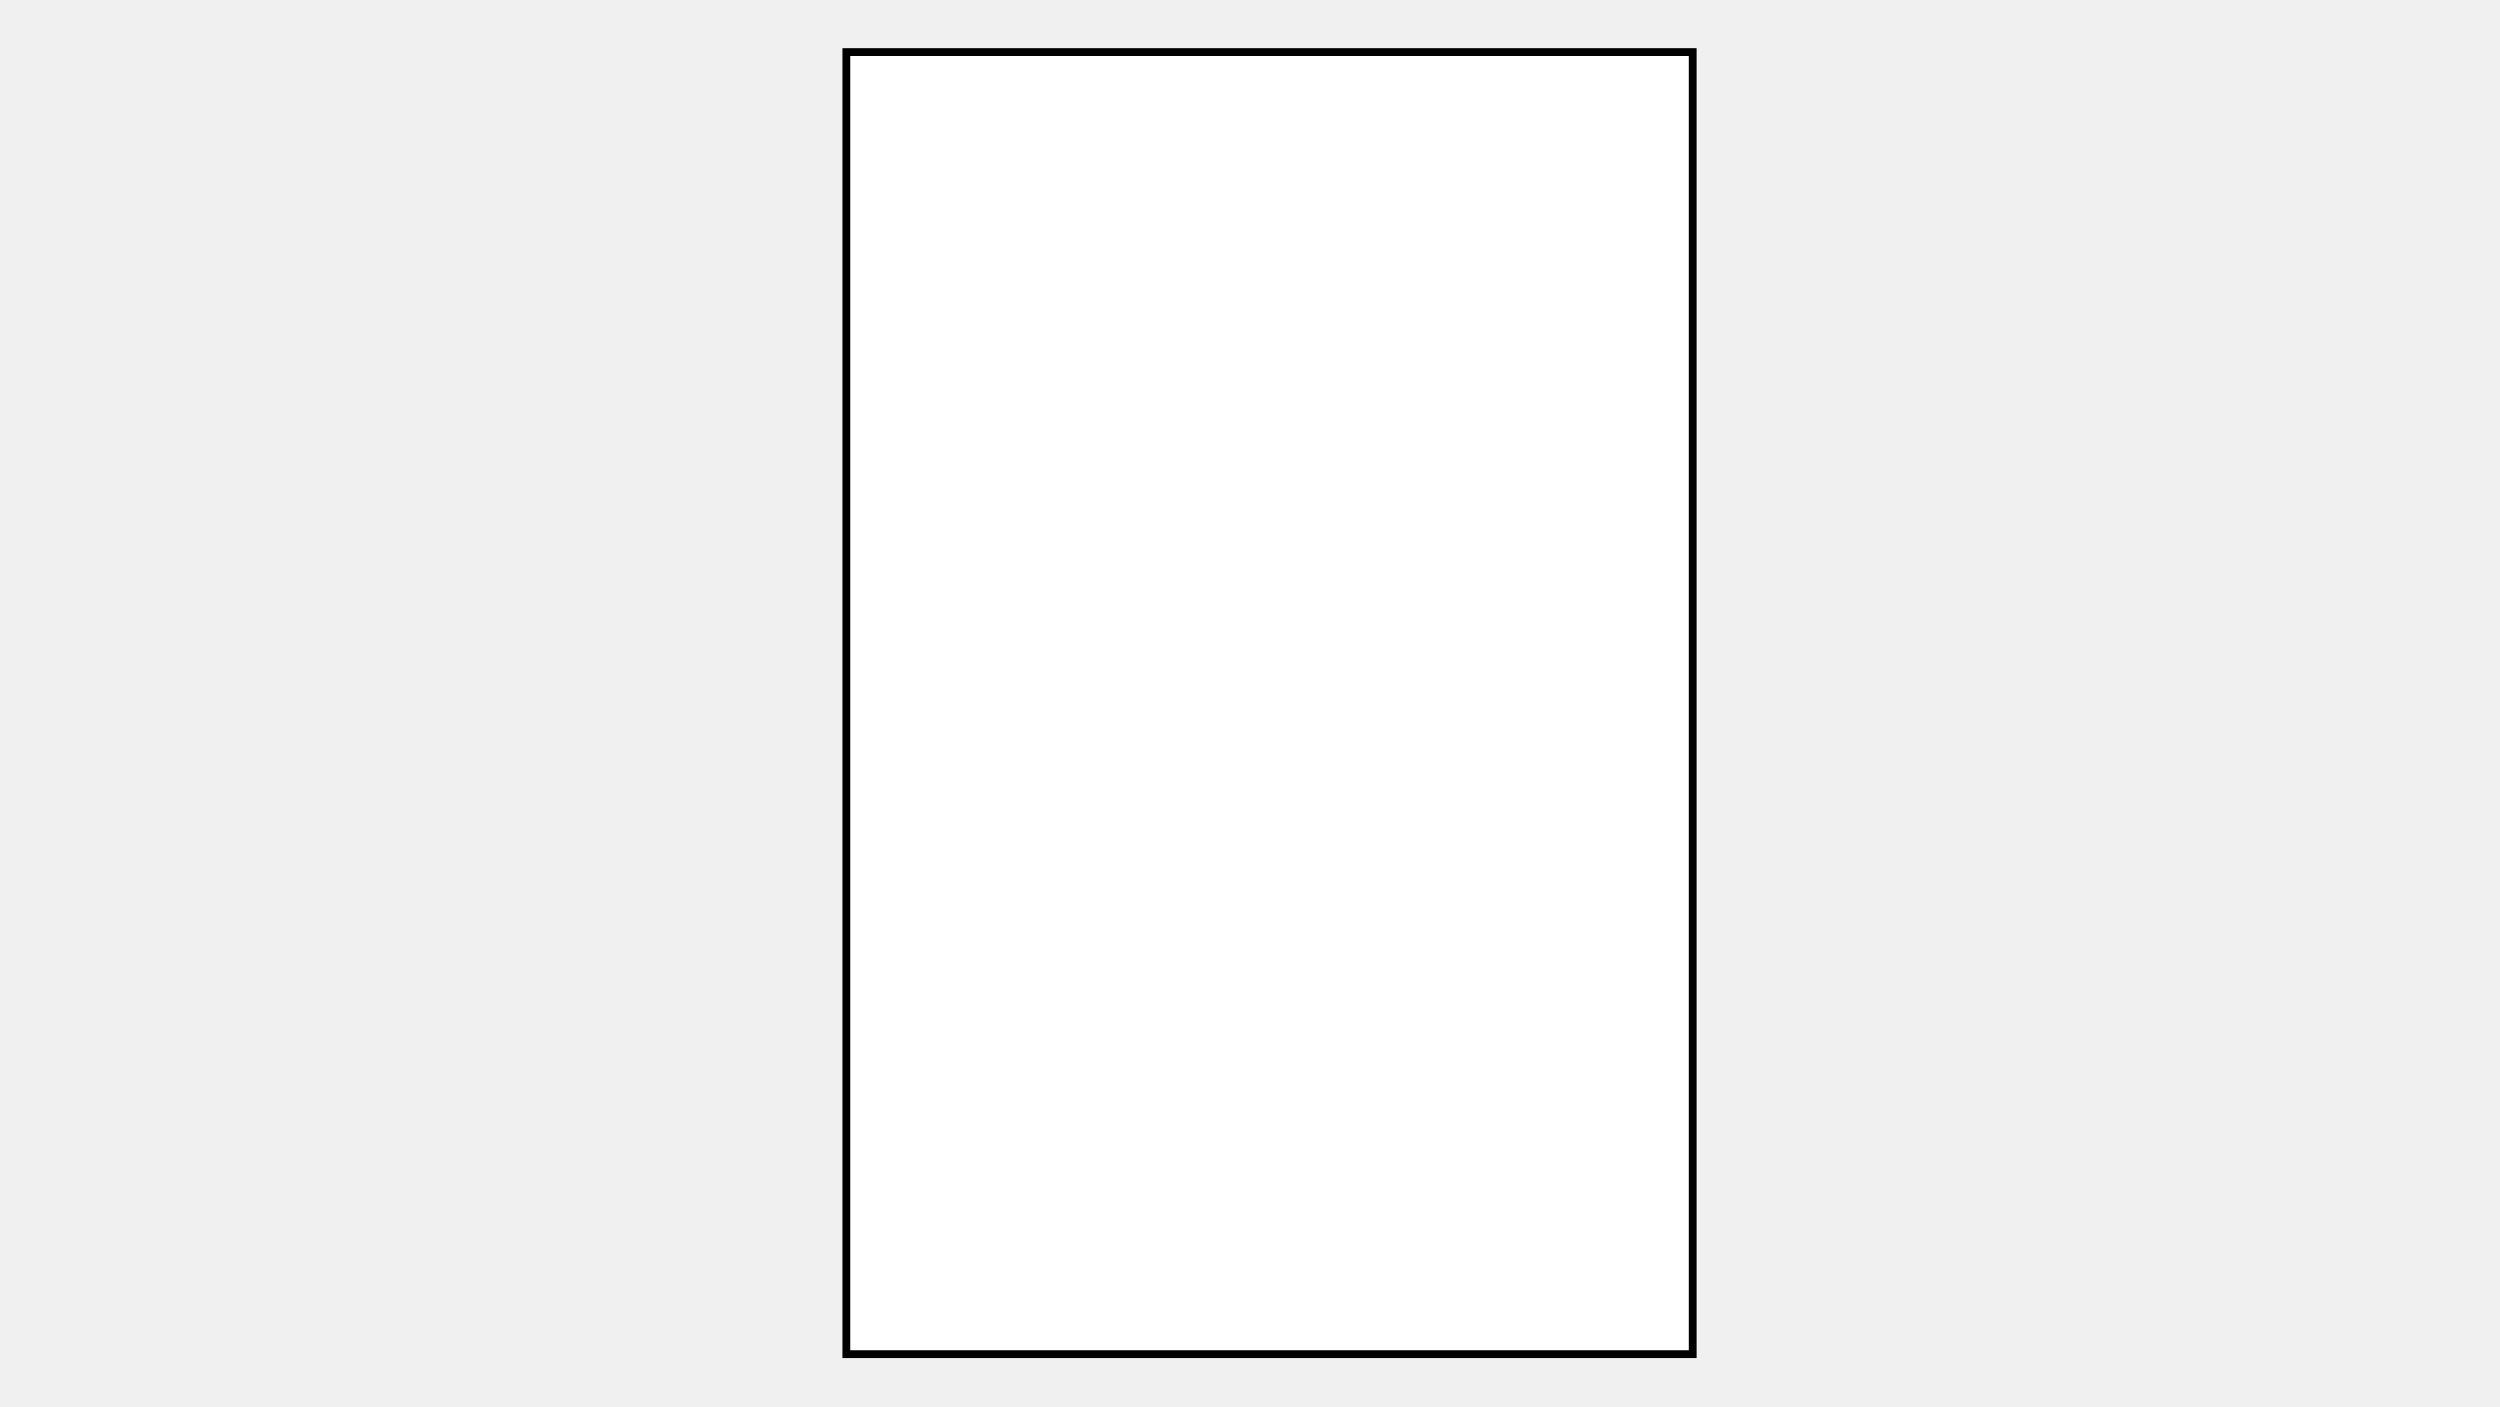
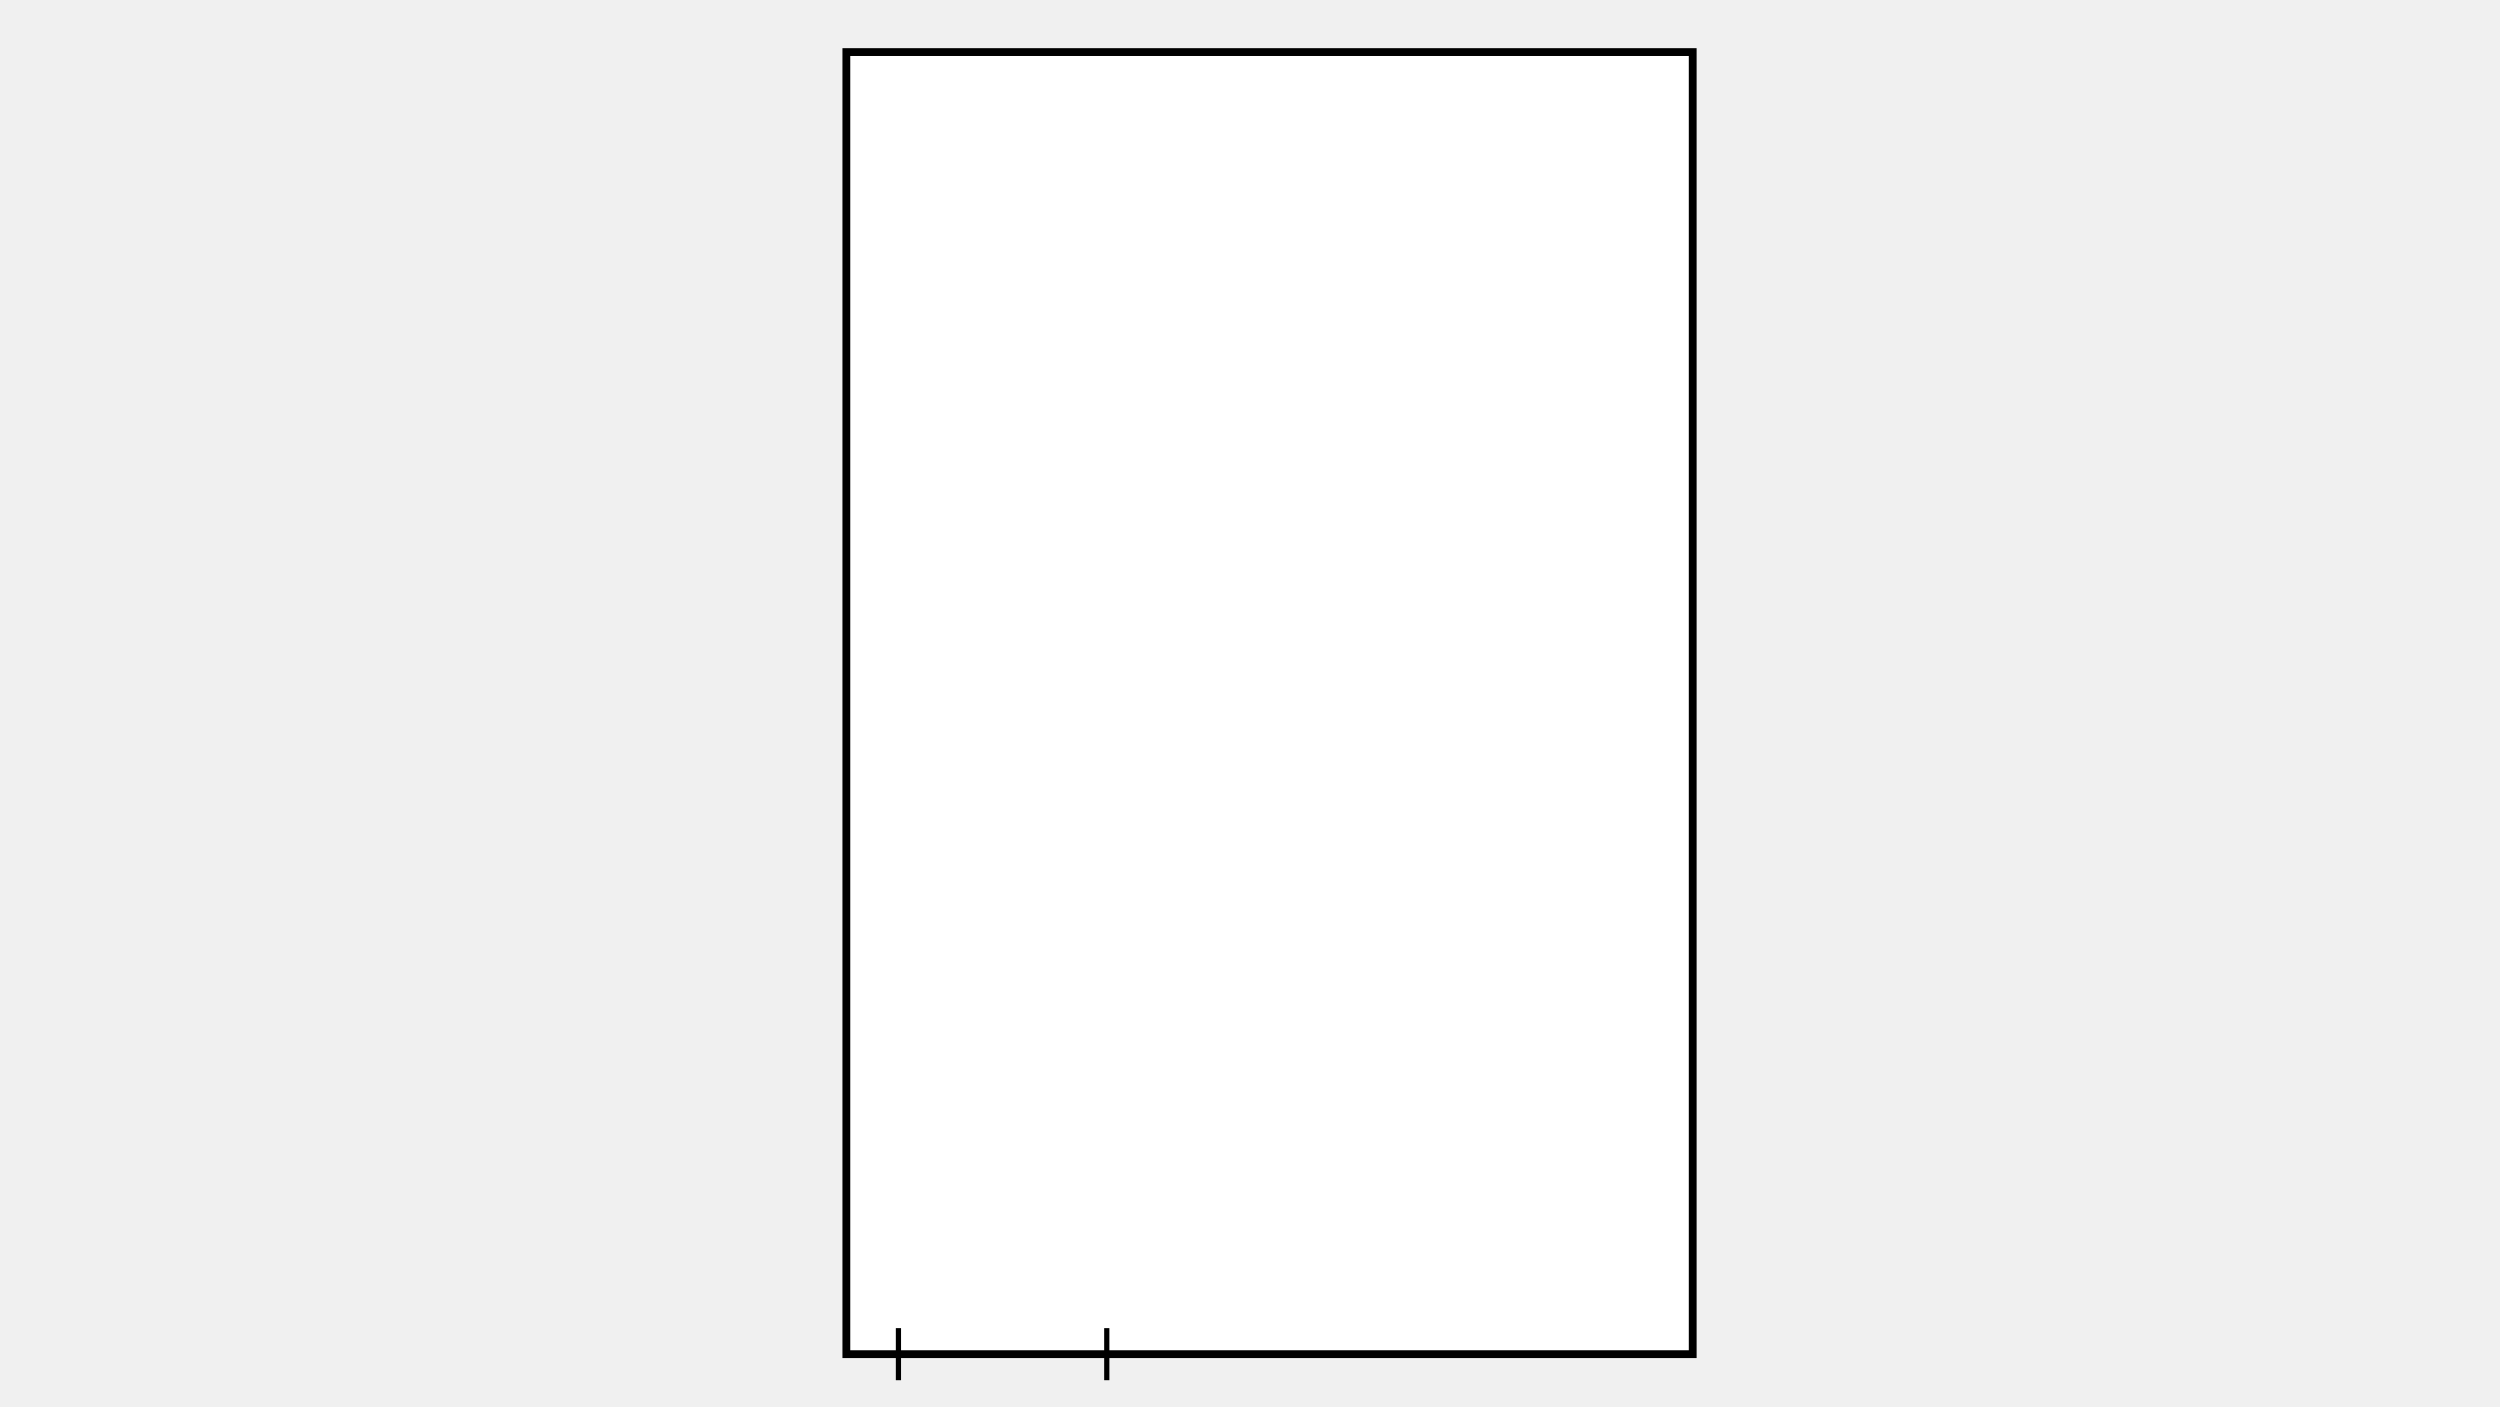
<svg xmlns="http://www.w3.org/2000/svg" width="100%" height="100%" viewBox="0 0 1920 1080">
  <g id="l_Background">
		
	</g>
  <g id="kitchen" transform="matrix(2 0 0 2 400 40)">
    <rect id="contour" x="125" y="0" height="500" width="325" stroke-width="3" stroke="black" fill="white" />
+     <line id="door" x1="145" y1="490" x2="145" y2="510" stroke-width="2" stroke="black" />
+     <line id="door" x1="225" y1="490" x2="225" y2="510" stroke-width="2" stroke="black" />
  </g>
</svg>
